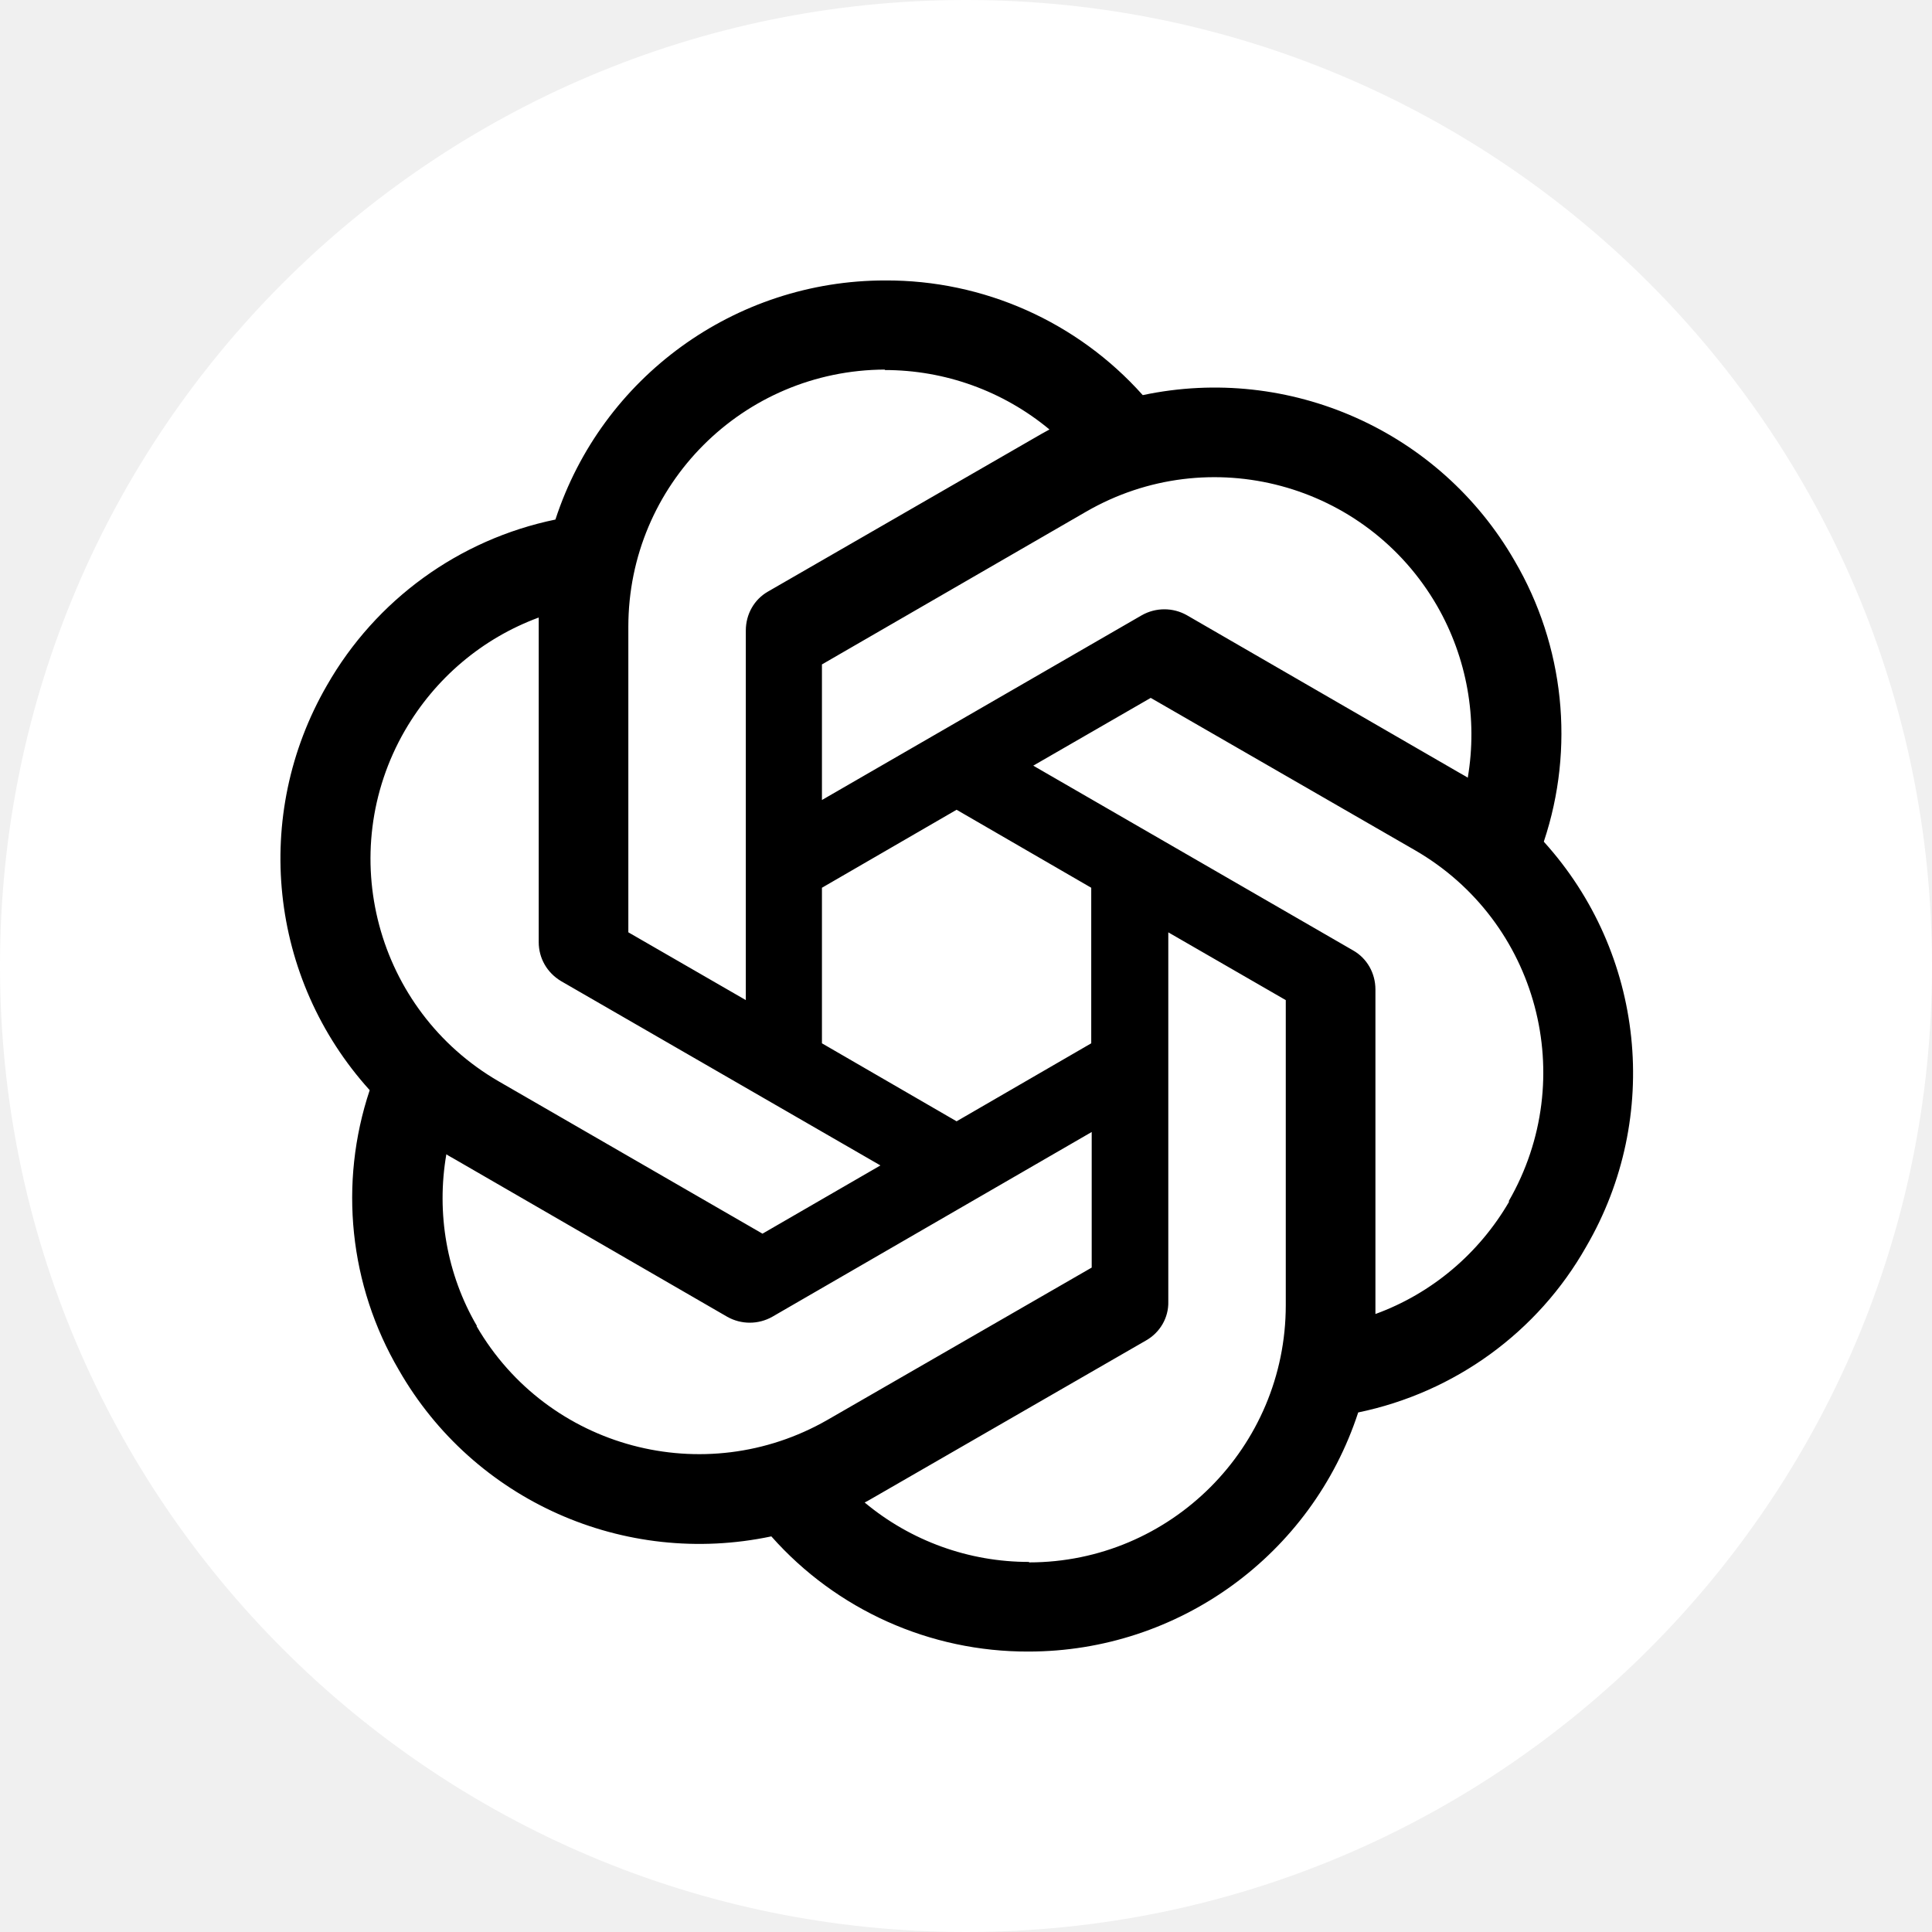
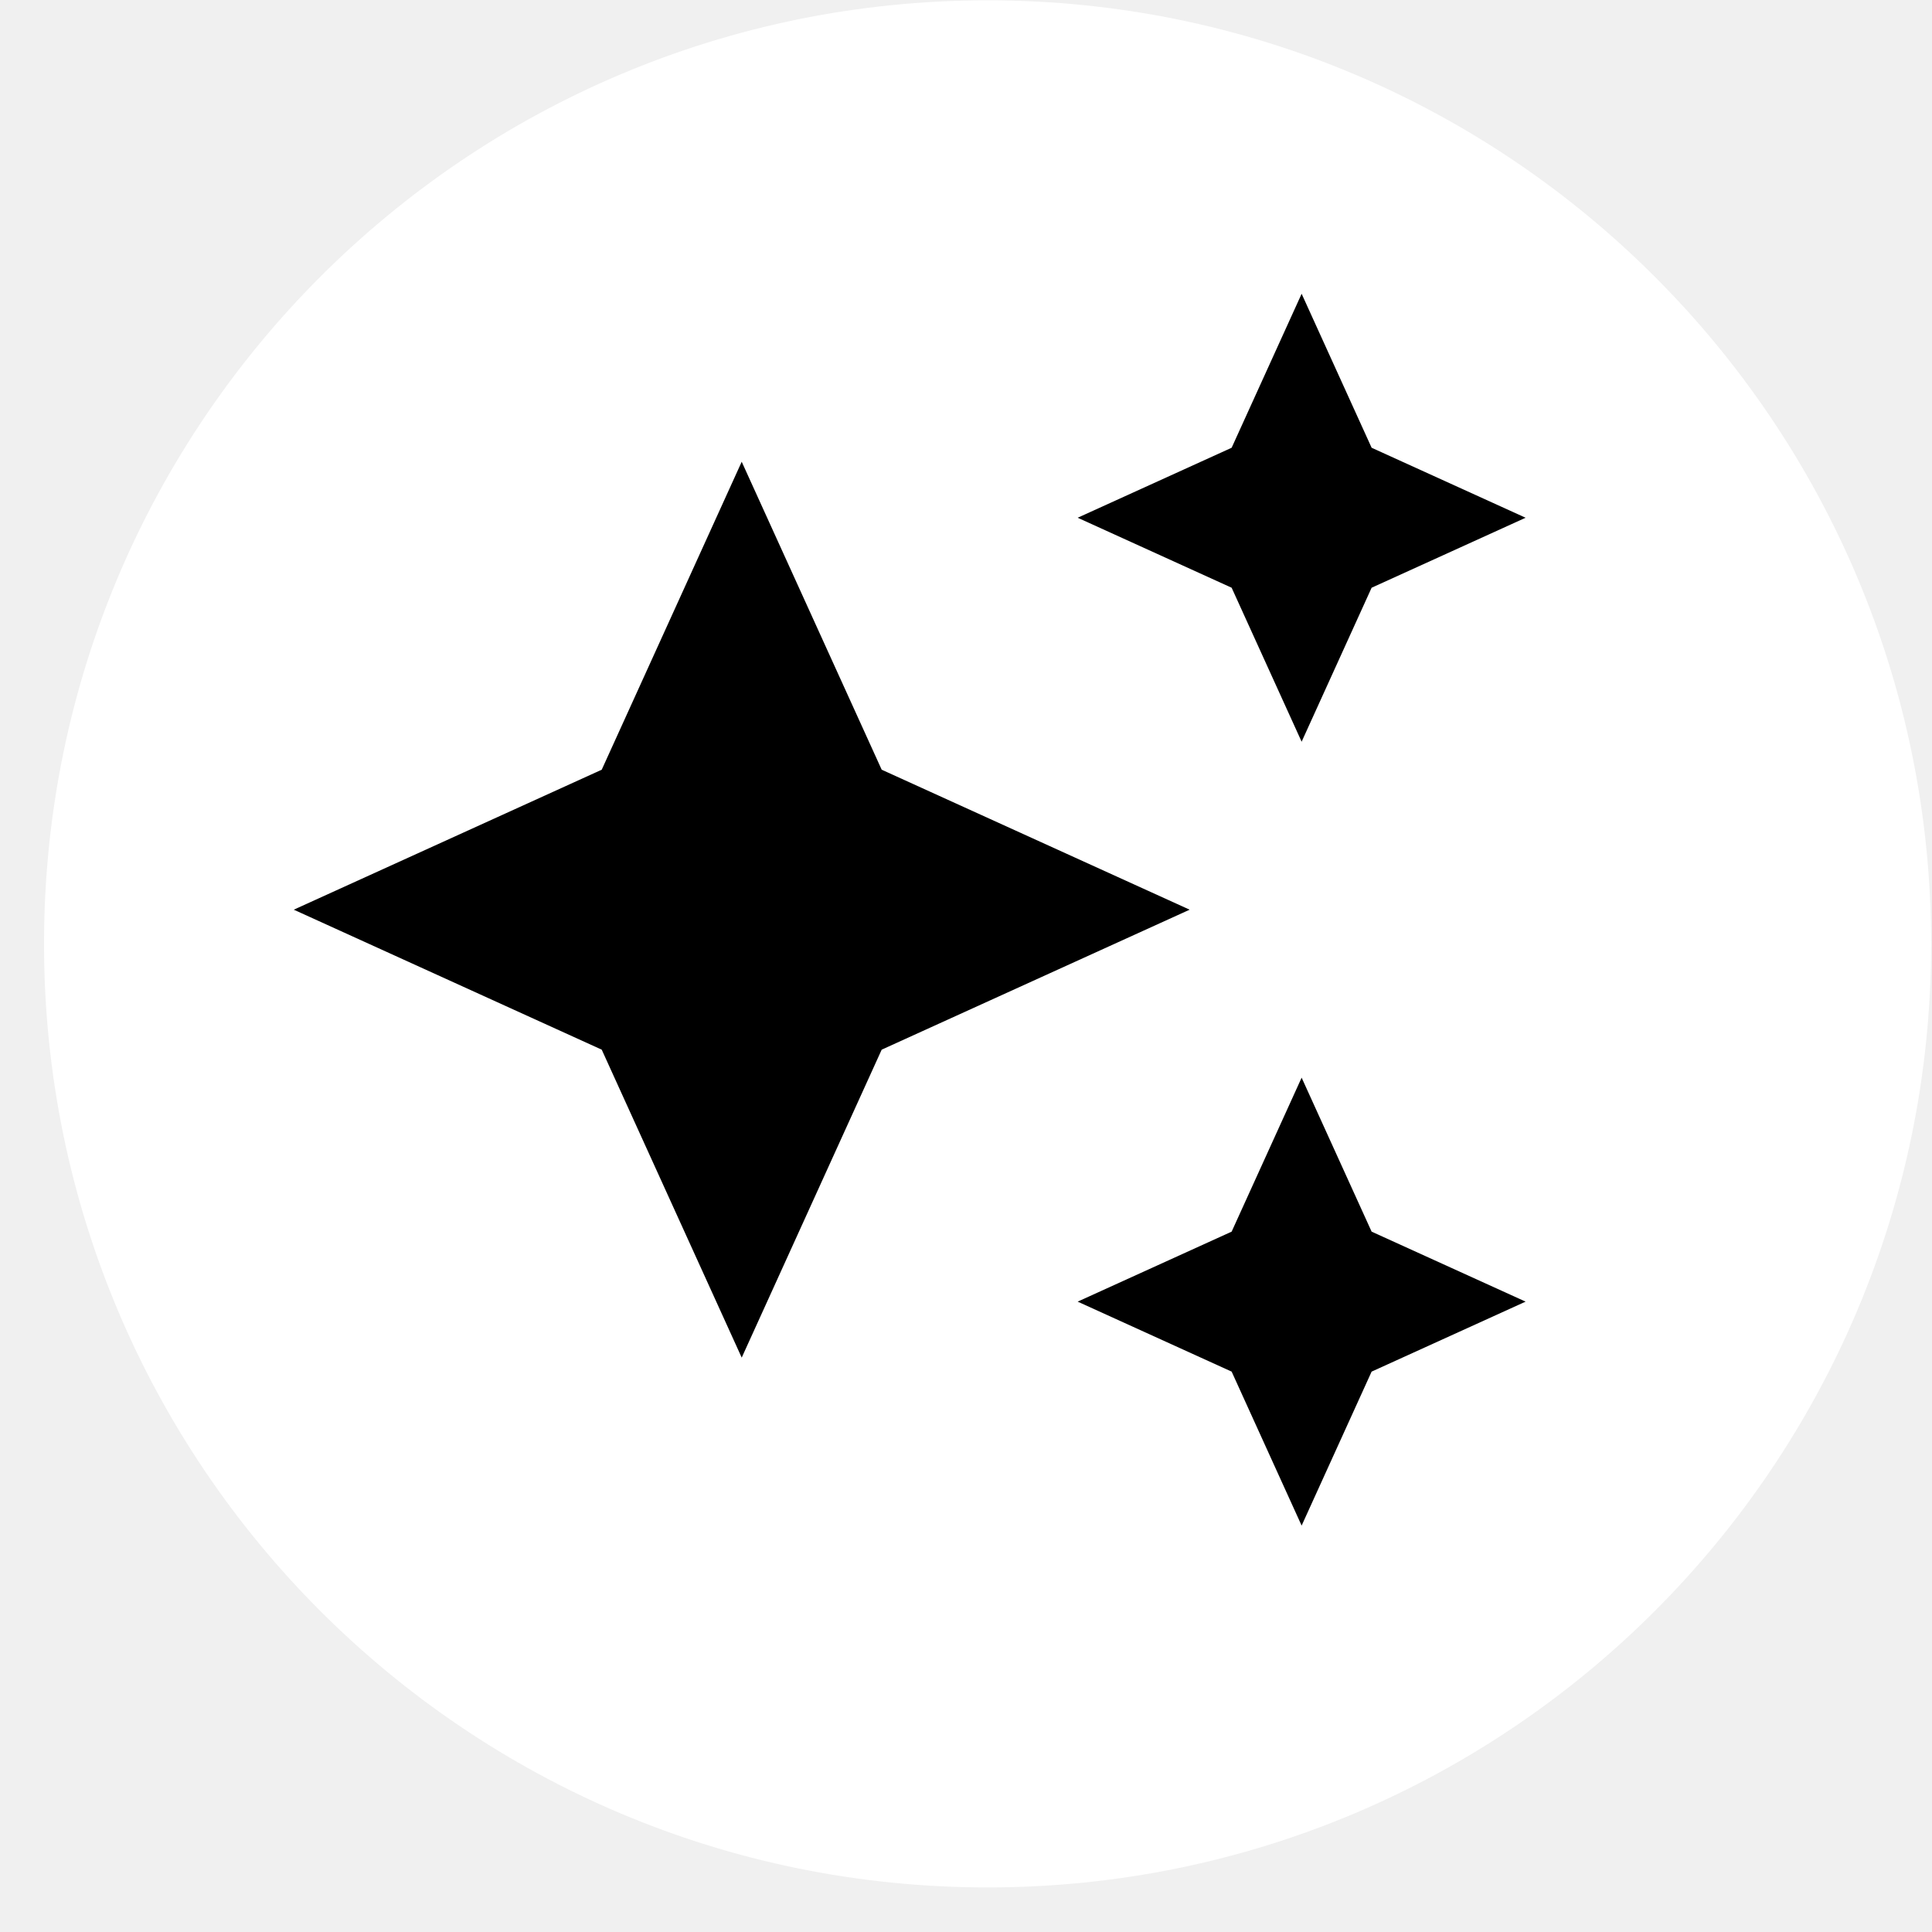
- <svg xmlns="http://www.w3.org/2000/svg" width="62" height="62" fill="none">
-   <rect width="62" height="62" rx="31" fill="#fff" />
-   <path d="M49.546 26.999a10.96 10.96 0 0 0-.939-9c-2.399-4.172-7.227-6.318-11.935-5.319A11.01 11.01 0 0 0 28.403 9a11.13 11.13 0 0 0-10.579 7.673 11 11 0 0 0-7.331 5.319c-2.414 4.172-1.862 9.417 1.371 12.993a10.92 10.92 0 0 0 .939 8.985c2.399 4.187 7.227 6.332 11.95 5.334A10.97 10.97 0 0 0 33.007 53a11.13 11.13 0 0 0 10.579-7.673c3.099-.641 5.766-2.578 7.316-5.319a11.06 11.06 0 0 0-1.356-12.993v-.015zm-3.427-7.554a8.28 8.28 0 0 1 .983 5.513c-.06-.045-.179-.104-.253-.149l-8.761-5.066a1.47 1.47 0 0 0-1.445 0l-10.266 5.93v-4.351l8.478-4.902c3.949-2.28 8.985-.924 11.264 3.025zm-19.742 9.044l4.321-2.503 4.321 2.503v4.992l-4.321 2.503-4.321-2.503v-4.992zm2.011-16.614a8.26 8.26 0 0 1 5.29 1.907c-.06.03-.179.104-.268.149l-8.761 5.051c-.447.253-.715.73-.715 1.252v11.86l-3.77-2.175v-9.804c0-4.559 3.68-8.24 8.24-8.255l-.015.015zM12.997 23.438c.968-1.669 2.473-2.95 4.291-3.621v10.415c0 .521.268.983.715 1.252L28.254 37.4l-3.785 2.19-8.463-4.887a8.25 8.25 0 0 1-3.01-11.264h0zm2.31 19.117c-.969-1.654-1.311-3.621-.983-5.513.06.045.179.104.253.149l8.761 5.066a1.47 1.47 0 0 0 1.445 0l10.251-5.93v4.351l-8.478 4.887c-3.948 2.265-8.985.924-11.264-3.01h.015zm17.716 7.569a8.22 8.22 0 0 1-5.275-1.907c.091-.047.18-.097.268-.149l8.761-5.051c.447-.253.73-.73.715-1.251V29.92l3.77 2.175v9.789c0 4.559-3.695 8.255-8.24 8.255v-.015h0zm15.407-11.562c-.969 1.669-2.488 2.95-4.291 3.606V31.753c0-.521-.268-.998-.715-1.252l-10.266-5.93 3.77-2.175 8.478 4.887c3.948 2.28 5.289 7.316 3.01 11.265l.015.015h0z" fill="#000" />
+ <svg xmlns="http://www.w3.org/2000/svg" version="1.1" width="1080" height="1080" viewBox="0 0 1080 1080" xml:space="preserve">
+   <defs>
+ </defs>
+   <g transform="matrix(1 0 0 1 540 540)" id="c8d8010a-b380-4781-94eb-eb851bb53f45">
+ </g>
+   <g transform="matrix(1 0 0 1 540 540)" id="7572e718-276c-4740-903d-77b4da930b0a">
+     <rect style="stroke: none; stroke-width: 1; stroke-dasharray: none; stroke-linecap: butt; stroke-dashoffset: 0; stroke-linejoin: miter; stroke-miterlimit: 4; fill: rgb(255,255,255); fill-rule: nonzero; opacity: 1; visibility: hidden;" vector-effect="non-scaling-stroke" x="-540" y="-540" rx="0" ry="0" width="1080" height="1080" />
+   </g>
+   <g transform="matrix(15.07 0 0 15.07 552.06 527.63)" id="2aa9be69-ff09-4fd9-b89e-91abca311724">
+     <circle style="stroke: rgb(0,0,0); stroke-width: 0; stroke-dasharray: none; stroke-linecap: butt; stroke-dashoffset: 0; stroke-linejoin: miter; stroke-miterlimit: 4; fill: rgb(255,255,255); fill-rule: nonzero; opacity: 1;" vector-effect="non-scaling-stroke" cx="0" cy="0" r="35" />
+   </g>
+   <g transform="matrix(31.3 0 0 31.3 508.52 508.52)">
+     <g style="">
+       <g transform="matrix(1 0 0 1 0 0)">
+         <path style="stroke: none; stroke-width: 1; stroke-dasharray: none; stroke-linecap: butt; stroke-dashoffset: 0; stroke-linejoin: miter; stroke-miterlimit: 4; fill: none; fill-rule: nonzero; opacity: 1;" vector-effect="non-scaling-stroke" transform=" translate(-12, -12)" d="M 0 0 L 24 0 L 24 24 L 0 24 z" stroke-linecap="round" />
+       </g>
+       <g transform="matrix(1 0 0 1 0 0)">
+         <path style="stroke: none; stroke-width: 1; stroke-dasharray: none; stroke-linecap: butt; stroke-dashoffset: 0; stroke-linejoin: miter; stroke-miterlimit: 4; fill: rgb(0,0,0); fill-rule: nonzero; opacity: 1;" vector-effect="non-scaling-stroke" transform=" translate(-12, -12)" d="M 19 9 L 20.25 6.25 L 23 5 L 20.25 3.75 L 19 1 L 17.75 3.75 L 15 5 L 17.75 6.25 L 19 9 z M 11.5 9.5 L 9 4 L 6.5 9.5 L 1 12 L 6.5 14.5 L 9 20 L 11.5 14.5 L 17 12 L 11.5 9.5 z M 19 15 L 17.75 17.75 L 15 19 L 17.75 20.25 L 19 23 L 20.25 20.25 L 23 19 L 20.25 17.75 L 19 15 z" stroke-linecap="round" />
+       </g>
+     </g>
+   </g>
</svg>
